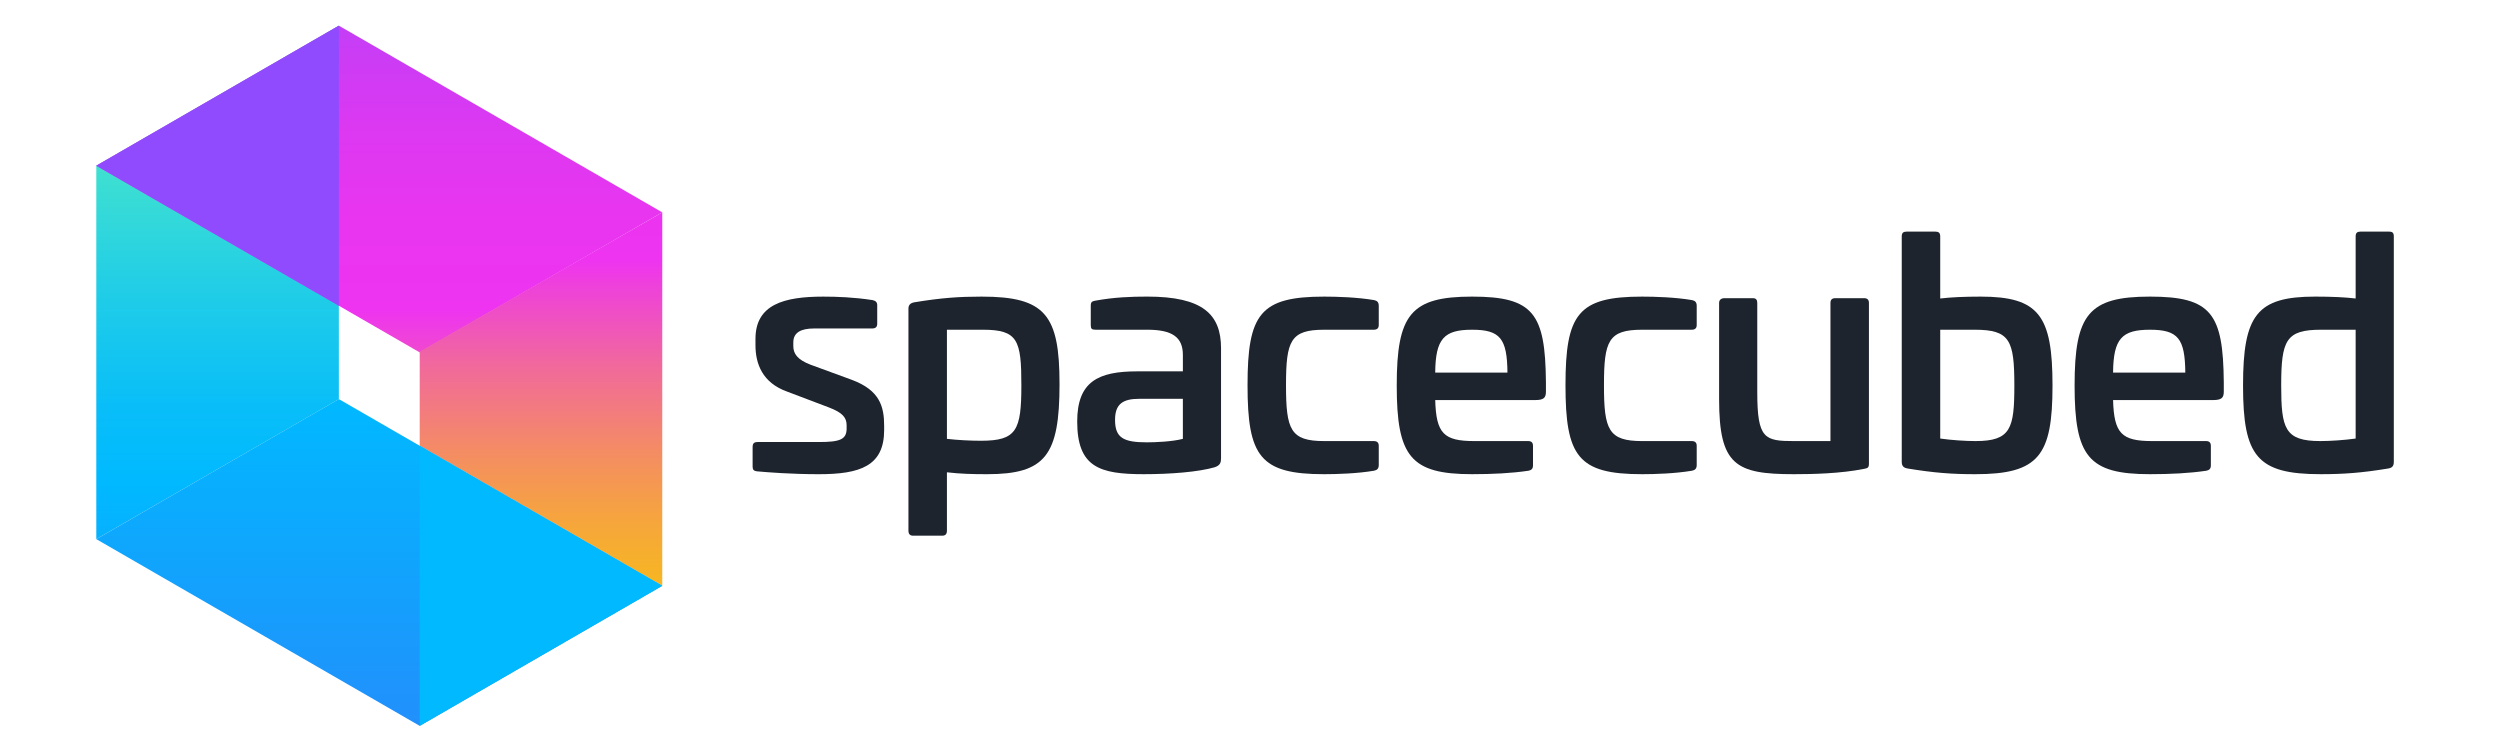
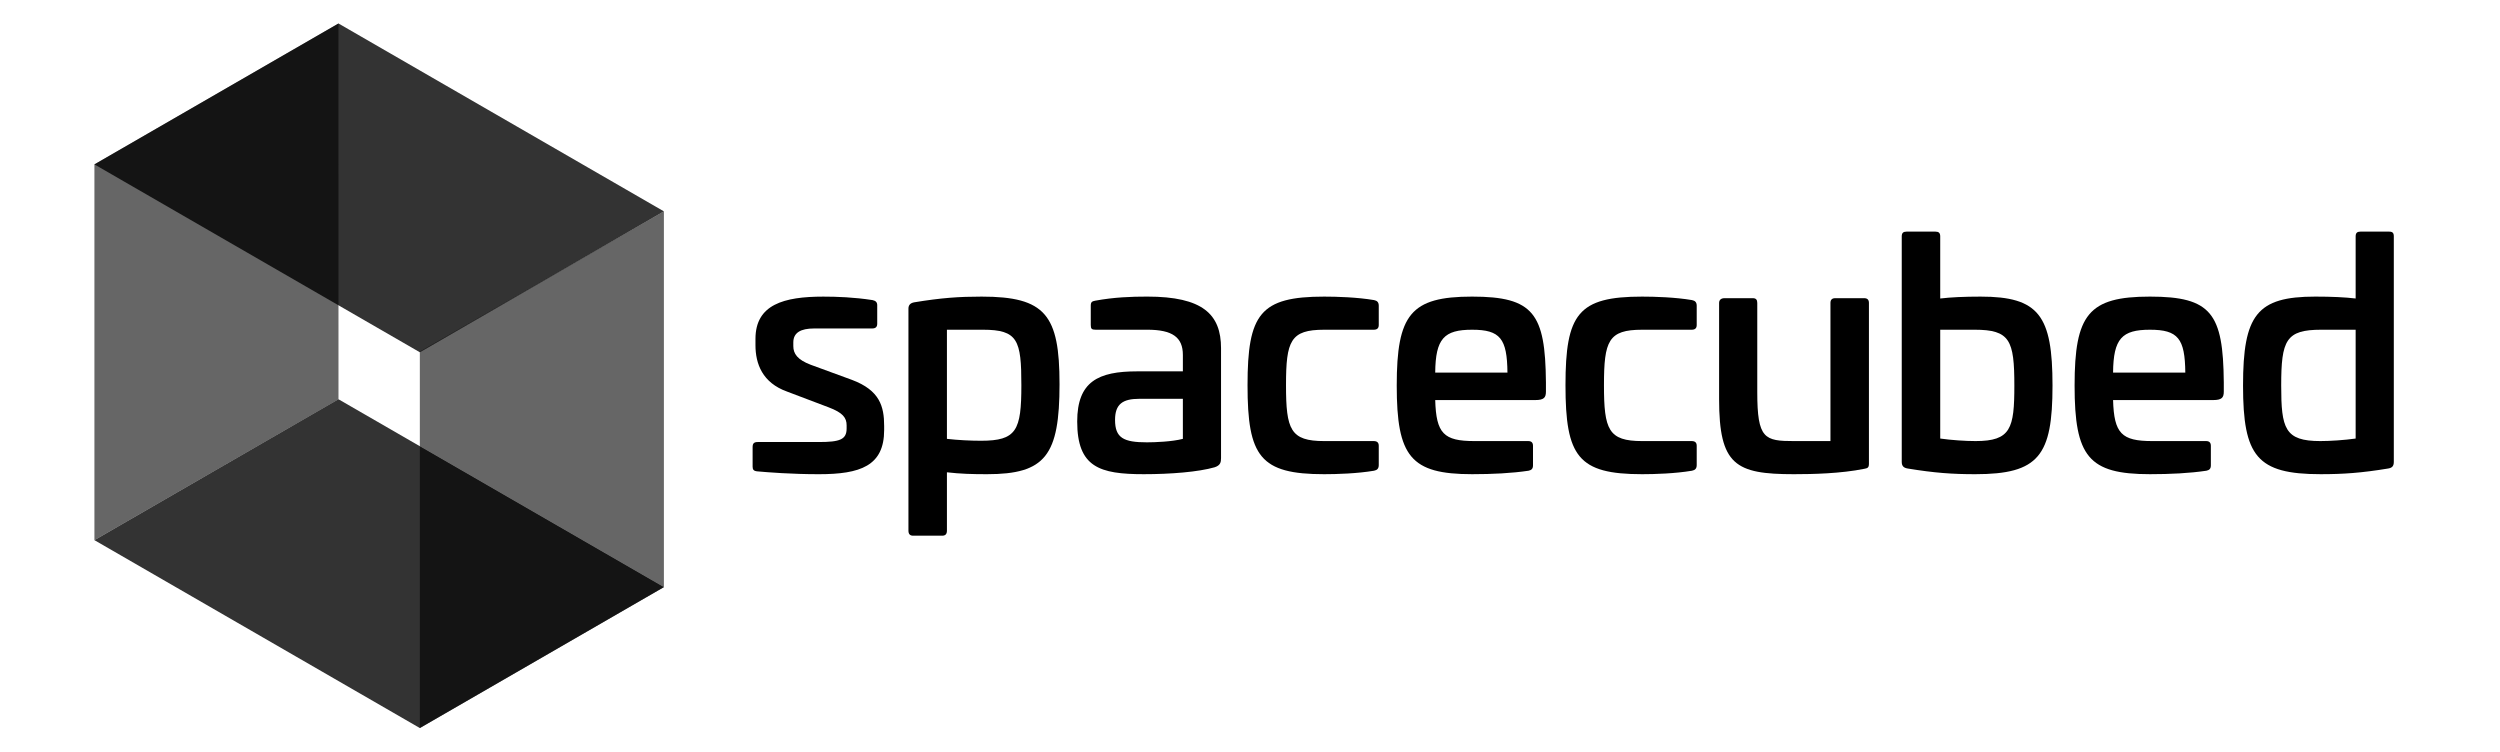
<svg xmlns="http://www.w3.org/2000/svg" id="Layer_1" data-name="Layer 1" viewBox="0 0 3326.58 1000">
  <defs>
    <style>
      .cls-1 {
-         fill: url(#linear-gradient-4);
+         opacity: .6;
+       }
+ 
+       .cls-1, .cls-2, .cls-3 {
+         fill: #000000;
      }

      .cls-2 {
-         fill: url(#linear-gradient-3);
-       }
- 
-       .cls-3 {
-         fill: url(#linear-gradient-2);
-       }
- 
-       .cls-4 {
-         fill: url(#linear-gradient);
-       }
- 
-       .cls-5 {
-         fill: #00b9ff;
-       }
- 
-       .cls-6 {
-         fill: #1d242e;
-       }
- 
-       .cls-7 {
-         fill: #904bff;
+         opacity: .8;
      }
    </style>
-     <linearGradient id="linear-gradient" x1="289.51" y1="1256.41" x2="289.51" y2="118.99" gradientUnits="userSpaceOnUse">
-       <stop offset="0" stop-color="#3874f9" />
-       <stop offset=".54" stop-color="#00b9ff" />
-       <stop offset=".63" stop-color="#09bef8" />
-       <stop offset=".77" stop-color="#22cee6" />
-       <stop offset=".96" stop-color="#4ae7c8" />
-       <stop offset="1" stop-color="#54edc2" />
-     </linearGradient>
-     <linearGradient id="linear-gradient-2" x1="504.67" y1="-171.57" x2="504.67" y2="931.14" gradientUnits="userSpaceOnUse">
-       <stop offset="0" stop-color="#904bff" />
-       <stop offset=".08" stop-color="#a944fb" />
-       <stop offset=".2" stop-color="#c73df6" />
-       <stop offset=".31" stop-color="#dc38f2" />
-       <stop offset=".42" stop-color="#e935f0" />
-       <stop offset=".53" stop-color="#ee34f0" />
-       <stop offset=".62" stop-color="#f059b6" />
-       <stop offset=".71" stop-color="#f27c81" />
-       <stop offset=".8" stop-color="#f49757" />
-       <stop offset=".88" stop-color="#f5ab38" />
-       <stop offset=".95" stop-color="#f6b726" />
-       <stop offset="1" stop-color="#f7bc20" />
-     </linearGradient>
-     <linearGradient id="linear-gradient-3" x1="719.84" y1="-171.57" x2="719.84" y2="931.14" gradientUnits="userSpaceOnUse">
-       <stop offset="0" stop-color="#904bff" />
-       <stop offset=".07" stop-color="#a944fb" />
-       <stop offset=".17" stop-color="#c73df6" />
-       <stop offset=".28" stop-color="#dc38f2" />
-       <stop offset=".37" stop-color="#e935f0" />
-       <stop offset=".47" stop-color="#ee34f0" />
-       <stop offset=".5" stop-color="#ee41db" />
-       <stop offset=".6" stop-color="#f16a9a" />
-       <stop offset=".7" stop-color="#f48c64" />
-       <stop offset=".79" stop-color="#f6a73a" />
-       <stop offset=".88" stop-color="#f7ba1b" />
-       <stop offset=".95" stop-color="#f8c509" />
-       <stop offset="1" stop-color="#f9ca03" />
-     </linearGradient>
-     <linearGradient id="linear-gradient-4" x1="504.67" y1="1256.41" x2="504.67" y2="118.99" gradientUnits="userSpaceOnUse">
-       <stop offset="0" stop-color="#3874f9" />
-       <stop offset=".64" stop-color="#00b9ff" />
-       <stop offset=".71" stop-color="#09bef8" />
-       <stop offset=".82" stop-color="#22cee6" />
-       <stop offset=".97" stop-color="#4ae7c8" />
-       <stop offset="1" stop-color="#54edc2" />
-     </linearGradient>
  </defs>
  <g>
-     <path class="cls-6" d="M1160.96,399.29c4.2.84,6.3,2.94,6.3,6.72v24.76c0,4.2-2.1,6.3-6.72,6.3h-77.23c-17.63,0-27.7,5.46-27.7,18.47v5.04c0,10.07,5.46,18.05,23.08,24.76l54.98,20.15c36.94,13.85,42.81,35.26,42.81,61.28v5.46c0,47.85-31.9,58.76-86.88,58.76-36.52,0-68-2.52-81.85-3.78-5.04-.42-6.3-2.52-6.3-6.3v-26.02c0-4.62,1.68-6.71,6.72-6.71h81.43c28.12,0,36.94-3.36,36.94-18.05v-4.2c0-10.07-5.04-16.79-23.92-23.92l-55.4-20.99c-32.74-11.75-41.97-36.94-41.97-61.7v-8.39c0-45.75,37.78-56.24,90.24-56.24,18.05,0,41.13.84,65.48,4.62Z" />
-     <path class="cls-6" d="M1409.85,510.94c0,95.28-18.89,120.04-96.54,120.04-19.31,0-35.26-.42-53.3-2.52v77.65c0,4.62-2.1,6.71-6.3,6.71h-38.61c-4.2,0-6.3-2.1-6.3-6.71v-295.49c0-5.04,2.94-7.55,7.97-8.39,35.68-5.88,59.18-7.55,89.4-7.55,84.78,0,103.67,24.34,103.67,116.26ZM1260.01,438.74v145.22c14.27,1.68,31.9,2.52,45.33,2.52,47.43,0,53.72-13.85,53.72-73.87s-4.62-73.87-51.21-73.87h-47.85Z" />
-     <path class="cls-6" d="M1624.75,463.51v146.06c0,5.46-.84,9.65-8.39,12.17-21.83,6.3-58.76,9.23-94.44,9.23-58.76,0-88.56-9.23-88.56-70.09,0-53.3,28.12-66.74,79.75-66.74h60.86v-21.83c0-23.5-13.85-33.58-47.43-33.58h-68.83c-5.04,0-6.3-1.26-6.3-6.3v-25.6c0-5.04,1.68-5.88,5.88-6.72,25.18-4.62,47.85-5.46,69.25-5.46,73.87,0,98.22,23.5,98.22,68.83ZM1516.04,530.66c-22.25,0-32.32,7.13-32.32,28.12,0,23.92,11.33,29.8,42.39,29.8,10.49,0,33.58-.84,47.85-4.62v-53.3h-57.92Z" />
-     <path class="cls-6" d="M1828.32,399.29c4.2.84,6.3,2.94,6.3,7.56v25.6c0,4.2-2.1,6.3-6.72,6.3h-65.9c-44.91,0-50.79,14.69-50.79,73.87s5.88,74.29,50.79,74.29h65.9c4.62,0,6.72,2.1,6.72,6.3v25.6c0,4.62-2.1,6.72-6.3,7.55-22.25,3.78-49.53,4.62-66.32,4.62-85.2,0-101.99-23.5-101.99-118.36s16.79-117.94,101.99-117.94c16.79,0,44.07.84,66.32,4.62Z" />
-     <path class="cls-6" d="M2057.07,508.42v12.59c0,7.97-2.52,11.33-14.27,11.33h-133.05c1.26,44.49,11.33,54.56,52.04,54.56h71.77c4.2,0,6.3,2.1,6.3,6.3v26.02c0,4.62-2.1,6.3-5.88,7.13-22.25,3.36-48.27,4.62-75.13,4.62-81.85,0-100.31-23.5-100.31-117.94s18.47-118.36,100.31-118.36,97.38,22.67,98.21,113.74ZM1909.74,495.83h96.12c-.42-45.33-9.65-57.08-47.01-57.08s-48.69,11.75-49.11,57.08Z" />
-     <path class="cls-6" d="M2251.4,399.29c4.2.84,6.3,2.94,6.3,7.56v25.6c0,4.2-2.1,6.3-6.72,6.3h-65.9c-44.91,0-50.79,14.69-50.79,73.87s5.88,74.29,50.79,74.29h65.9c4.62,0,6.72,2.1,6.72,6.3v25.6c0,4.62-2.1,6.72-6.3,7.55-22.25,3.78-49.53,4.62-66.32,4.62-85.2,0-101.99-23.5-101.99-118.36s16.79-117.94,101.99-117.94c16.79,0,44.07.84,66.32,4.62Z" />
-     <path class="cls-6" d="M2480.56,396.77c4.2,0,6.3,2.1,6.3,6.3v214.06c0,5.46-2.1,5.88-6.3,6.71-31.06,6.3-68.42,7.14-93.6,7.14-77.65,0-99.47-12.17-99.47-99.89v-128.01c0-4.2,2.94-6.3,7.13-6.3h37.78c4.2,0,5.88,2.1,5.88,6.3v118.78c0,62.12,9.65,65.06,49.11,65.06h48.27v-183.84c0-4.2,2.1-6.3,6.3-6.3h38.61Z" />
-     <path class="cls-6" d="M2575.42,308.21c4.2,0,6.3,1.68,6.3,6.3v82.69c13.85-1.68,31.9-2.52,53.72-2.52,77.65,0,95.7,25.18,95.7,118.36s-18.05,117.94-102.83,117.94c-30.22,0-54.14-1.68-89.82-7.55-5.04-.84-7.97-2.94-7.97-8.81v-300.1c0-4.62,2.1-6.3,6.3-6.3h38.61ZM2581.72,438.74v144.8c14.69,2.1,33.58,3.36,47.01,3.36,47.01,0,51.63-16.79,51.63-73.87,0-60.44-5.88-74.29-52.88-74.29h-45.75Z" />
-     <path class="cls-6" d="M2959.05,508.42v12.59c0,7.97-2.52,11.33-14.27,11.33h-133.05c1.26,44.49,11.33,54.56,52.04,54.56h71.77c4.2,0,6.3,2.1,6.3,6.3v26.02c0,4.62-2.1,6.3-5.88,7.13-22.25,3.36-48.27,4.62-75.13,4.62-81.85,0-100.31-23.5-100.31-117.94s18.47-118.36,100.31-118.36,97.38,22.67,98.21,113.74ZM2811.72,495.83h96.12c-.42-45.33-9.65-57.08-47.01-57.08s-48.69,11.75-49.11,57.08Z" />
-     <path class="cls-6" d="M3178.98,308.21c4.62,0,6.3,1.68,6.3,6.3v300.1c0,5.88-2.52,7.97-7.55,8.81-35.68,5.88-59.6,7.55-89.82,7.55-84.78,0-103.25-23.92-103.25-117.94s18.47-118.36,96.12-118.36c21.83,0,39.87.84,53.72,2.52v-82.69c0-4.62,2.1-6.3,6.3-6.3h38.19ZM3088.74,438.74c-47.01,0-53.3,13.85-53.3,74.29,0,57.08,4.62,73.87,52.05,73.87,13.01,0,32.32-1.26,47.01-3.36v-144.8h-45.75Z" />
+     <path class="cls-3" d="M1160.96,399.29c4.2.84,6.3,2.94,6.3,6.72v24.76c0,4.2-2.1,6.3-6.72,6.3h-77.23c-17.63,0-27.7,5.46-27.7,18.47v5.04c0,10.07,5.46,18.05,23.08,24.76l54.98,20.15c36.94,13.85,42.81,35.26,42.81,61.28v5.46c0,47.85-31.9,58.76-86.88,58.76-36.52,0-68-2.52-81.85-3.78-5.04-.42-6.3-2.52-6.3-6.3v-26.02c0-4.62,1.68-6.71,6.72-6.71h81.43c28.12,0,36.94-3.36,36.94-18.05v-4.2c0-10.07-5.04-16.79-23.92-23.92l-55.4-20.99c-32.74-11.75-41.97-36.94-41.97-61.7v-8.39c0-45.75,37.78-56.24,90.24-56.24,18.05,0,41.13.84,65.48,4.62Z" />
+     <path class="cls-3" d="M1409.85,510.94c0,95.28-18.89,120.04-96.54,120.04-19.31,0-35.26-.42-53.3-2.52v77.65c0,4.62-2.1,6.71-6.3,6.71h-38.61c-4.2,0-6.3-2.1-6.3-6.71v-295.49c0-5.04,2.94-7.55,7.97-8.39,35.68-5.88,59.18-7.55,89.4-7.55,84.78,0,103.67,24.34,103.67,116.26ZM1260.01,438.74v145.22c14.27,1.68,31.9,2.52,45.33,2.52,47.43,0,53.72-13.85,53.72-73.87s-4.62-73.87-51.21-73.87h-47.85Z" />
+     <path class="cls-3" d="M1624.75,463.51v146.06c0,5.46-.84,9.65-8.39,12.17-21.83,6.3-58.76,9.23-94.44,9.23-58.76,0-88.56-9.23-88.56-70.09,0-53.3,28.12-66.74,79.75-66.74h60.86v-21.83c0-23.5-13.85-33.58-47.43-33.58h-68.83c-5.04,0-6.3-1.26-6.3-6.3v-25.6c0-5.04,1.68-5.88,5.88-6.72,25.18-4.62,47.85-5.46,69.25-5.46,73.87,0,98.22,23.5,98.22,68.83ZM1516.04,530.66c-22.25,0-32.32,7.13-32.32,28.12,0,23.92,11.33,29.8,42.39,29.8,10.49,0,33.58-.84,47.85-4.62v-53.3h-57.92Z" />
+     <path class="cls-3" d="M1828.32,399.29c4.2.84,6.3,2.94,6.3,7.56v25.6c0,4.2-2.1,6.3-6.72,6.3h-65.9c-44.91,0-50.79,14.69-50.79,73.87s5.88,74.29,50.79,74.29h65.9c4.62,0,6.72,2.1,6.72,6.3v25.6c0,4.62-2.1,6.72-6.3,7.55-22.25,3.78-49.53,4.62-66.32,4.62-85.2,0-101.99-23.5-101.99-118.36s16.79-117.94,101.99-117.94c16.79,0,44.07.84,66.32,4.62Z" />
+     <path class="cls-3" d="M2057.07,508.42v12.59c0,7.97-2.52,11.33-14.27,11.33h-133.05c1.26,44.49,11.33,54.56,52.04,54.56h71.77c4.2,0,6.3,2.1,6.3,6.3v26.02c0,4.62-2.1,6.3-5.88,7.13-22.25,3.36-48.27,4.62-75.13,4.62-81.85,0-100.31-23.5-100.31-117.94s18.47-118.36,100.31-118.36,97.38,22.67,98.21,113.74ZM1909.74,495.83h96.12c-.42-45.33-9.65-57.08-47.01-57.08s-48.69,11.75-49.11,57.08Z" />
+     <path class="cls-3" d="M2251.4,399.29c4.2.84,6.3,2.94,6.3,7.56v25.6c0,4.2-2.1,6.3-6.72,6.3h-65.9c-44.91,0-50.79,14.69-50.79,73.87s5.88,74.29,50.79,74.29h65.9c4.62,0,6.72,2.1,6.72,6.3v25.6c0,4.62-2.1,6.72-6.3,7.55-22.25,3.78-49.53,4.62-66.32,4.62-85.2,0-101.99-23.5-101.99-118.36s16.79-117.94,101.99-117.94c16.79,0,44.07.84,66.32,4.62Z" />
+     <path class="cls-3" d="M2480.56,396.77c4.2,0,6.3,2.1,6.3,6.3v214.06c0,5.46-2.1,5.88-6.3,6.71-31.06,6.3-68.42,7.14-93.6,7.14-77.65,0-99.47-12.17-99.47-99.89v-128.01c0-4.2,2.94-6.3,7.13-6.3h37.78c4.2,0,5.88,2.1,5.88,6.3v118.78c0,62.12,9.65,65.06,49.11,65.06h48.27v-183.84c0-4.2,2.1-6.3,6.3-6.3h38.61Z" />
+     <path class="cls-3" d="M2575.42,308.21c4.2,0,6.3,1.68,6.3,6.3v82.69c13.85-1.68,31.9-2.52,53.72-2.52,77.65,0,95.7,25.18,95.7,118.36s-18.05,117.94-102.83,117.94c-30.22,0-54.14-1.68-89.82-7.55-5.04-.84-7.97-2.94-7.97-8.81v-300.1c0-4.62,2.1-6.3,6.3-6.3h38.61ZM2581.72,438.74v144.8c14.69,2.1,33.58,3.36,47.01,3.36,47.01,0,51.63-16.79,51.63-73.87,0-60.44-5.88-74.29-52.88-74.29h-45.75Z" />
+     <path class="cls-3" d="M2959.05,508.42v12.59c0,7.97-2.52,11.33-14.27,11.33h-133.05c1.26,44.49,11.33,54.56,52.04,54.56h71.77c4.2,0,6.3,2.1,6.3,6.3v26.02c0,4.62-2.1,6.3-5.88,7.13-22.25,3.36-48.27,4.62-75.13,4.62-81.85,0-100.31-23.5-100.31-117.94s18.47-118.36,100.31-118.36,97.38,22.67,98.21,113.74ZM2811.72,495.83h96.12c-.42-45.33-9.65-57.08-47.01-57.08s-48.69,11.75-49.11,57.08Z" />
+     <path class="cls-3" d="M3178.98,308.21c4.62,0,6.3,1.68,6.3,6.3v300.1c0,5.88-2.52,7.97-7.55,8.81-35.68,5.88-59.6,7.55-89.82,7.55-84.78,0-103.25-23.92-103.25-117.94s18.47-118.36,96.12-118.36c21.83,0,39.87.84,53.72,2.52v-82.69c0-4.62,2.1-6.3,6.3-6.3h38.19ZM3088.74,438.74c-47.01,0-53.3,13.85-53.3,74.29,0,57.08,4.62,73.87,52.05,73.87,13.01,0,32.32-1.26,47.01-3.36v-144.8h-45.75Z" />
  </g>
-   <polygon class="cls-4" points="450.86 34.18 450.89 531.15 128.13 717.38 128.13 220.48 450.86 34.18" />
-   <polygon class="cls-3" points="128.13 220.48 558.47 468.93 881.21 282.59 450.88 34.14 128.13 220.48" />
-   <polygon class="cls-2" points="881.22 779.49 881.22 282.59 558.47 468 558.47 593.16 881.22 779.49" />
-   <polygon class="cls-1" points="881.22 779.49 450.88 531.05 128.13 717.38 558.46 965.86 881.22 779.49" />
-   <polygon class="cls-5" points="558.46 965.86 558.47 593.16 881.22 779.49 558.46 965.86" />
-   <polygon class="cls-7" points="450.88 34.14 450.88 406.82 128.13 220.48 450.88 34.14" />
+   <polygon class="cls-1" points="450.37 31.29 450.4 531.34 125.64 718.73 125.63 218.75 450.37 31.29" />
+   <polygon class="cls-2" points="125.63 218.75 558.65 468.74 883.4 281.24 450.39 31.24 125.63 218.75" />
+   <polygon class="cls-1" points="883.4 781.23 883.4 281.24 558.65 467.8 558.65 593.74 883.4 781.23" />
+   <polygon class="cls-2" points="883.4 781.23 450.39 531.25 125.64 718.73 558.64 968.75 883.4 781.23" />
+   <polygon class="cls-1" points="558.64 968.76 558.65 593.74 883.4 781.23 558.64 968.76" />
</svg>
